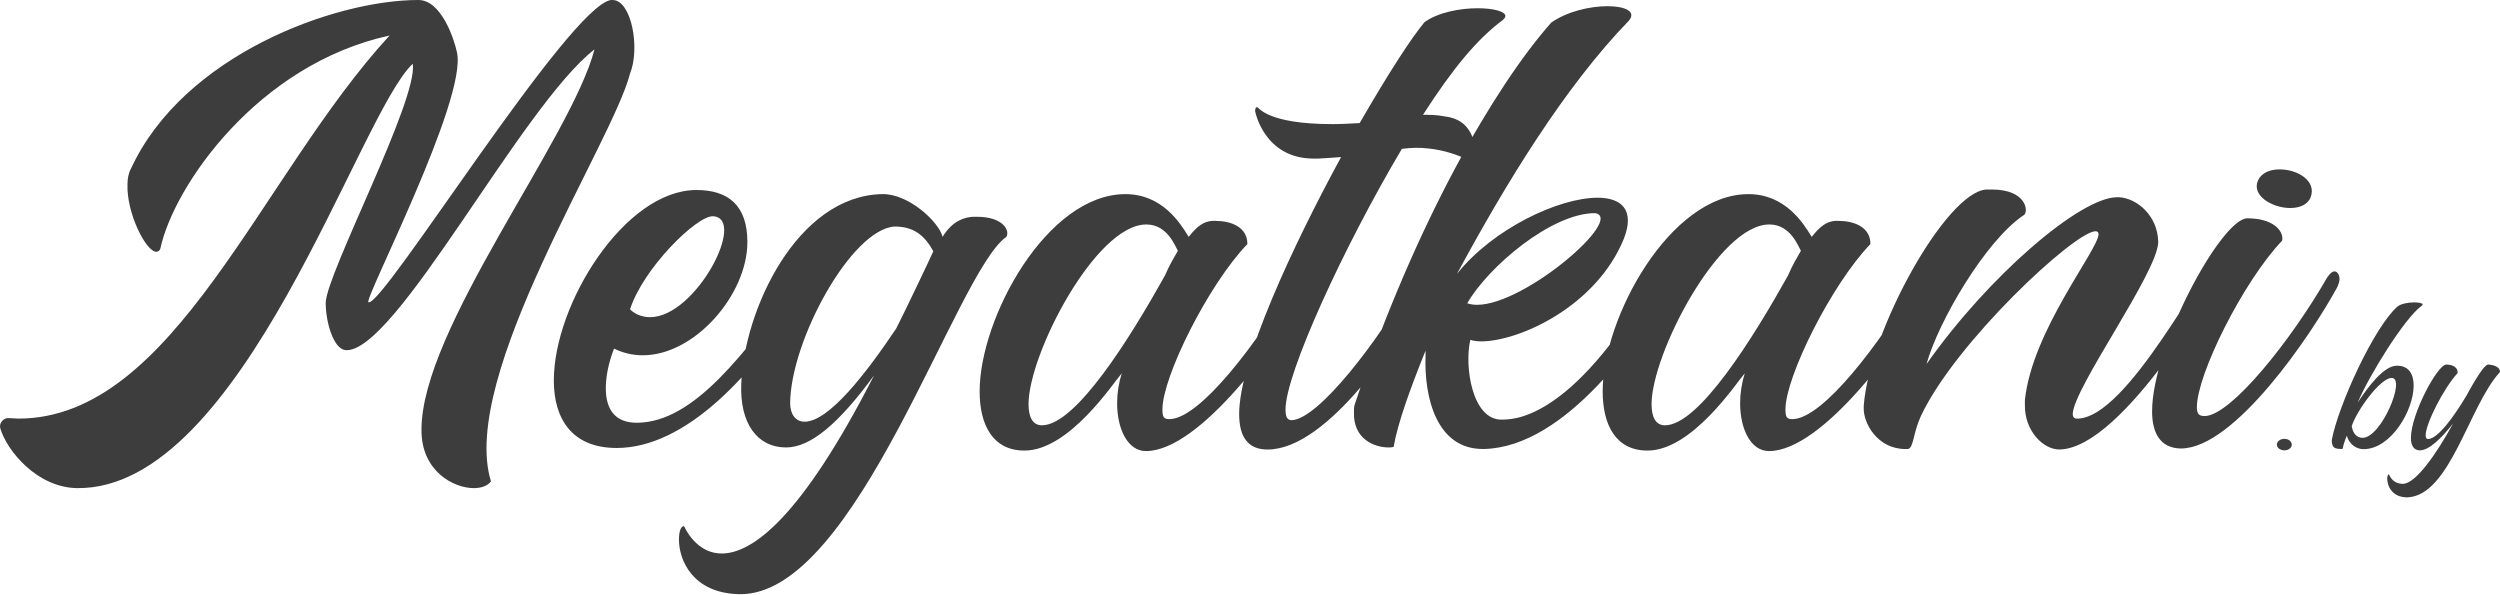
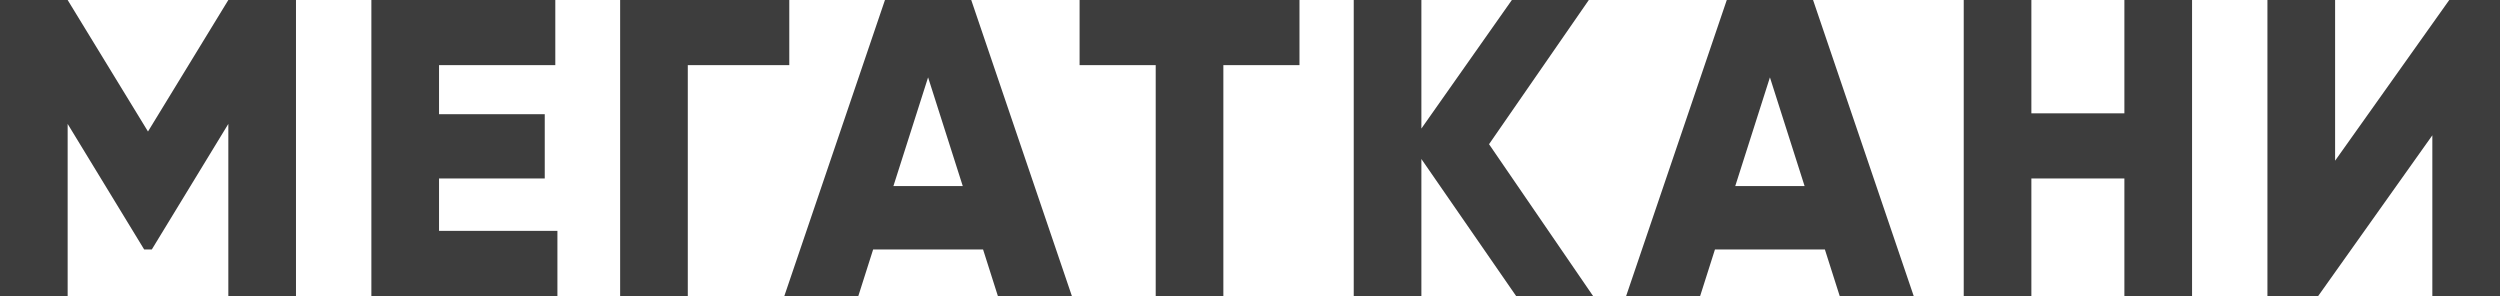
- <svg xmlns="http://www.w3.org/2000/svg" version="1.1" id="Слой_1" x="0px" y="0px" width="250px" height="59.421px" viewBox="0 0 250 59.421" enable-background="new 0 0 250 59.421" xml:space="preserve">
-   <g id="Слой_x0020_1">
-     <path fill="#3D3D3D" d="M49.098,48.141C45.855,37.637,61.252,14.26,63.001,7.362C64.033,4.84,63.156,0,61.25,0   c-0.051,0-0.104,0-0.152,0c-4.225,0.617-22.861,30.791-24.253,30.224C36.33,30.019,46.731,9.99,45.701,5.252   C45.392,3.811,44.106,0,41.839,0c-8.393,0-23.48,5.508-28.73,16.836c-0.258,0.465-0.361,1.029-0.361,1.596   c-0.103,2.882,1.854,6.746,2.884,6.746c0.155,0,0.36-0.104,0.413-0.36c1.336-6.18,9.68-18.382,22.912-21.267   C26.033,17.608,17.434,41.86,1.833,41.86c-0.311,0-0.618-0.05-0.928-0.05c-0.565-0.052-1.029,0.515-0.875,1.028   c0.67,2.267,3.707,5.92,7.672,5.974c16.58,0.208,28.164-37.435,33.572-42.429c0.565,3.554-8.65,21.01-8.703,23.893   c0,1.957,0.772,4.582,1.957,4.737c4.943,0.463,17.607-24.406,24.92-30.071c-2.317,8.909-17.401,28.063-17.299,38.104   c0,4.016,3.139,5.767,5.25,5.767c0.772,0,1.391-0.257,1.698-0.668V48.141L49.098,48.141z M80.815,28.627   c0.361-0.619,0.156-0.875-0.205-0.875c-0.258,0-0.617,0.154-0.875,0.465C74.589,35.064,69.49,42.274,63.67,42.274   c-2.214,0-3.089-1.393-3.089-3.451c0-1.131,0.258-2.521,0.824-3.964c0.928,0.463,1.906,0.668,2.883,0.668   c5.201,0,10.451-6.075,10.451-11.325c0-3.656-1.903-5.201-5.096-5.201c-7.157,0-14.261,11.379-14.261,19.053   c0,3.809,1.802,6.744,6.281,6.744C68.41,44.795,75.358,37.793,80.815,28.627z M71.292,21.625   c3.451,0.155-1.699,10.092-6.281,10.092c-0.67,0-1.391-0.205-2.01-0.772C64.289,26.877,69.643,21.573,71.292,21.625z    M100.642,23.685c0.359-0.618-0.309-2.007-2.936-2.007c-0.104,0-0.256,0-0.41,0c-0.875,0.051-2.061,0.41-3.039,2.007   c-0.361-1.494-3.398-4.324-6.023-4.274c-8.549,0.155-13.852,11.637-14.109,19.002c-0.154,3.911,1.597,6.332,4.48,6.332   c2.469,0,5.303-2.421,8.803-7.209C80.097,51.85,75.206,55.35,72.167,55.35c-2.161,0-3.348-1.852-3.758-2.727h-0.053   c-0.257,0-0.462,0.514-0.462,1.338c0,2.008,1.339,5.355,6.022,5.457C85.657,59.676,95.595,27.133,100.642,23.685L100.642,23.685z    M93.331,25.125c0,0.053-2.834,6.024-3.709,7.724c-3.039,4.532-6.746,9.321-9.166,9.321c-0.875,0-1.441-0.722-1.441-1.854   c0.053-6.28,6.129-17.403,10.453-17.662C91.372,22.654,92.454,23.53,93.331,25.125L93.331,25.125z M129.991,27.393   c-0.207,0-0.412,0.256-0.617,0.668c-3.656,6.281-9.373,13.798-12.41,13.852c-0.566,0-0.721-0.156-0.721-0.979   c0-3.243,4.582-12.459,8.496-16.528c0-1.751-1.699-2.316-3.191-2.316h-0.311c-1.234,0.053-2.008,1.184-2.369,1.597   c-0.875-1.44-2.678-4.274-6.332-4.274c-7.826,0-14.572,12.357-14.572,19.723c0,3.398,1.34,5.921,4.482,5.921   c4.479,0,8.906-6.798,9.729-7.724c-0.309,0.979-0.463,2.008-0.463,2.985c0,2.625,1.082,4.79,2.883,4.79   c5.408,0,13.441-11.173,16.016-16.014c0.152-0.258,0.152-0.928,0.104-1.03C130.507,27.649,130.298,27.393,129.991,27.393   L129.991,27.393z M117.786,25.077c-0.412,0.721-0.875,1.491-1.287,2.469c-3.449,6.179-8.906,14.984-12.307,14.984   c-0.926,0-1.338-0.822-1.338-2.111c0-4.996,6.693-17.918,11.738-17.971h0.053C116.759,22.449,117.53,24.663,117.786,25.077   L117.786,25.077z M142.298,11.481c2.984-4.635,5.406-7.568,7.979-9.475c0.156-0.152,0.26-0.258,0.26-0.41   c0-0.465-1.236-0.772-2.783-0.772c-1.748,0-3.963,0.413-5.303,1.392c-1.285,1.543-3.447,4.84-6.486,10.092   c-0.979,0.05-1.906,0.104-2.678,0.104c-6.645,0-7.414-1.699-7.568-1.699c-0.205,0-0.205,0.309-0.205,0.41   c0,0,0.875,4.737,5.867,4.737h0.412c0.928-0.05,1.646-0.103,2.316-0.153c-4.789,8.805-10.193,20.338-10.193,25.693   c0,2.214,0.822,3.553,2.832,3.553c6.076,0,13.338-11.173,16.014-16.013c0.104-0.257,0.156-0.875,0.104-1.03   c-0.154-0.41-0.414-0.668-0.721-0.668c-0.258,0-0.516,0.155-0.771,0.618c-3.553,6.281-9.527,14.056-12.203,14.159   c-0.463,0-0.619-0.359-0.619-1.081c0-3.554,5.768-16.168,11.637-26.056c0.463-0.049,0.98-0.103,1.391-0.103   c3.605,0,5.973,1.649,6.129,1.699c-0.104-2.368-0.566-4.532-3.244-4.839C143.688,11.481,142.966,11.481,142.298,11.481   L142.298,11.481z M167.013,26.567c-0.309,0-0.98,0.155-1.545,1.133c-8.498,14.727-14.469,14.211-15.242,14.262   c-3.037,0.105-3.809-5.404-3.191-7.979c0.311,0.103,0.67,0.155,1.082,0.155c3.758,0,11.482-3.45,14.262-10.247   c1.135-2.884-0.205-4.119-2.623-4.119c-3.865,0-10.453,3.09-14.061,7.62c4.893-9.061,10.764-18.691,17.199-25.332   c0.771-0.928-0.414-1.441-2.162-1.441c-1.699,0-4.016,0.514-5.613,1.646c-5.561,6.281-13.592,19.979-19.67,38.257   c-0.053,0.205-0.053,0.465-0.053,0.67c-0.102,2.728,2.061,3.552,3.451,3.552c0.156,0,0.309,0,0.516-0.051   c0.412-2.419,1.699-5.92,3.191-9.629v0.516c-0.152,4.118,1.084,9.318,5.715,9.318h0.156c8.188-0.206,15.705-11.174,18.641-16.32   C167.169,28.42,168.093,26.567,167.013,26.567L167.013,26.567z M146.726,30.327c2.061-3.604,8.393-9.012,12.771-9.012   c3.035,0.466-6.953,9.167-11.793,9.167C147.343,30.481,147.036,30.428,146.726,30.327z M192.294,27.393   c-0.207,0-0.412,0.256-0.617,0.668c-3.656,6.281-9.373,13.798-12.41,13.852c-0.566,0-0.721-0.156-0.721-0.979   c0-3.243,4.582-12.459,8.496-16.528c0-1.751-1.699-2.316-3.193-2.316h-0.307c-1.238,0.053-2.012,1.184-2.371,1.597   c-0.875-1.44-2.678-4.274-6.33-4.274c-7.828,0-14.574,12.357-14.574,19.723c0,3.398,1.338,5.921,4.48,5.921   c4.479,0,8.904-6.798,9.729-7.724c-0.307,0.979-0.463,2.008-0.463,2.985c0,2.625,1.082,4.79,2.883,4.79   c5.408,0,13.441-11.173,16.018-16.014c0.15-0.258,0.15-0.928,0.102-1.03C192.81,27.649,192.603,27.393,192.294,27.393   L192.294,27.393z M180.091,25.077c-0.414,0.721-0.875,1.491-1.287,2.469c-3.451,6.179-8.908,14.984-12.307,14.984   c-0.928,0-1.34-0.822-1.34-2.111c0-4.996,6.693-17.918,11.738-17.971h0.053C179.062,22.449,179.833,24.663,180.091,25.077   L180.091,25.077z M202.489,40.471c-0.053,2.574,1.803,4.479,3.451,4.479c6.486-0.103,16.217-17.453,16.271-17.609   c0.049-0.205,0.205-0.516,0.205-0.772c0-0.258-0.104-0.515-0.67-0.515c-1.234-0.051-8.959,15.859-14.059,15.808   c-0.258,0-0.412-0.153-0.412-0.463c0.053-2.575,8.498-14.159,8.549-17.196c-0.051-2.679-2.16-4.378-3.912-4.48h-0.205   c-3.656,0-12.822,7.826-19.053,16.683c1.133-4.169,5.92-12.407,9.781-14.933c0.414-0.409,0.154-2.521-3.242-2.521   c-0.154,0-0.361,0-0.566,0c-4.016,0.258-11.688,14.108-12.254,21.627v0.204c-0.053,1.494,1.34,4.119,4.17,4.119h0.258   c0.564-0.103,0.516-1.647,1.287-3.294c3.451-7.364,15.344-18.436,17.455-18.484c0.205,0,0.309,0.103,0.309,0.309   c-0.051,1.596-6.641,9.629-7.363,16.58V40.471L202.489,40.471z M231.067,19.719c0.615-1.647-1.34-2.781-3.09-2.781   c-0.928,0-1.803,0.311-2.164,1.083c-0.719,1.544,1.441,2.78,3.193,2.78C229.935,20.801,230.757,20.493,231.067,19.719   L231.067,19.719z M233.435,27.135c-0.154,0-0.41,0.152-0.721,0.617c-3.605,6.283-9.576,13.748-12.203,13.853   c-0.566,0-0.824-0.155-0.824-0.875c0-3.296,4.635-12.563,8.496-16.631c0.053-0.052,0.053-0.155,0.053-0.257   c0-0.877-1.031-2.01-3.502-2.01c-2.576,0-9.525,12.771-9.525,19.309c0,2.165,0.824,3.656,2.832,3.708h0.051   c5.354,0,13.025-11.328,15.654-16.168c0.104-0.259,0.205-0.515,0.205-0.772C233.95,27.497,233.745,27.135,233.435,27.135   L233.435,27.135L233.435,27.135z M229.179,44.469c0-0.326-0.326-0.584-0.738-0.584s-0.756,0.258-0.756,0.584   c0,0.309,0.344,0.566,0.756,0.566S229.179,44.778,229.179,44.469z M239.647,36.574c-1.27,0.017-2.865,2.128-3.879,3.688   c1.133-2.694,4.703-8.493,6.438-9.713c0.033-0.035,0.068-0.086,0.068-0.103c0-0.122-0.377-0.208-0.84-0.208   c-0.586,0-1.307,0.122-1.684,0.413c-2.334,2.043-5.92,9.868-6.574,13.353c0,0.842,0.344,0.893,1.08,0.893   c0.086-0.532,0.43-1.339,0.43-1.339c0.242,0.944,1.031,1.358,1.666,1.358c2.748,0,5.012-3.881,5.012-6.354   c0-1.148-0.479-1.99-1.645-1.99L239.647,36.574L239.647,36.574z M239.167,37.793c1.461,0-1.045,5.989-2.898,5.989   c-0.619,0-0.979-0.462-1.098-1.167C235.685,41.036,238.036,37.793,239.167,37.793z M240.729,49.737   c4.273-0.152,6.162-9.146,9.25-12.512c0.02-0.016,0.02-0.051,0.02-0.083c0-0.293-0.361-0.638-1.166-0.687h-0.021   c-0.512,0-2.006,2.832-2.193,3.156c-1.254,2.096-2.834,4.258-3.797,4.291h-0.016c-0.172,0-0.24-0.136-0.24-0.377   c0-1.15,1.785-4.668,3.176-6.195c0.018-0.052,0.018-0.104,0.018-0.138c0-0.327-0.326-0.737-1.133-0.737   c-0.873,0-3.535,4.959-3.535,7.328c0,0.738,0.258,1.237,0.877,1.254c0.977,0,2.229-1.289,3.344-2.695   c-1.629,2.986-3.74,6.041-5.027,6.041c-0.928,0-1.27-0.668-1.391-0.943h-0.018c-0.084,0-0.154,0.188-0.154,0.43   C238.72,48.521,239.149,49.737,240.729,49.737L240.729,49.737z" />
-   </g>
+ <svg xmlns="http://www.w3.org/2000/svg" version="1.1" id="_x31_" x="0px" y="0px" width="300px" height="35.519px" viewBox="0 0 300 35.519" enable-background="new 0 0 300 35.519" xml:space="preserve">
+   <path fill-rule="evenodd" clip-rule="evenodd" fill="#3D3D3D" d="M35.518,0H27.4l-9.642,15.781L8.118,0H0v35.519h8.118V14.868  l9.184,15.071h0.913L27.4,14.868v20.651h8.118V0L35.518,0z M52.684,27.705v-6.291h12.686V13.7H52.684V7.814h13.953V0H44.565v35.519  H66.89v-7.814H52.684L52.684,27.705z M94.713,0H74.417v35.519h8.118V7.814h12.179V0L94.713,0z M119.744,35.519l-1.775-5.581h-13.193  L103,35.519h-8.88L106.196,0h10.352l12.076,35.519H119.744L119.744,35.519z M107.209,22.327h8.322l-4.16-13.042L107.209,22.327  L107.209,22.327z M155.937,0H129.55v7.814h9.135v27.705h8.118V7.814h9.134V0L155.937,0z M191.167,35.519l-12.483-18.215L190.658,0  h-9.234l-10.858,15.426V0h-8.118v35.519h8.118V19.08l11.366,16.439H191.167L191.167,35.519z M220.763,35.519h8.88L217.567,0h-10.353  l-12.076,35.519h8.88l1.776-5.581h13.192L220.763,35.519L220.763,35.519z M208.23,22.327l4.161-13.042l4.16,13.042H208.23  L208.23,22.327z M254.926,0v13.599h-11.161V0h-8.118v35.519h8.118V21.414h11.161v14.105h8.121V0H254.926L254.926,0z M291.881,35.519  H300V0h-6.089l-13.699,19.283V0h-8.12v35.519h6.091l13.698-19.282V35.519z" />
</svg>
